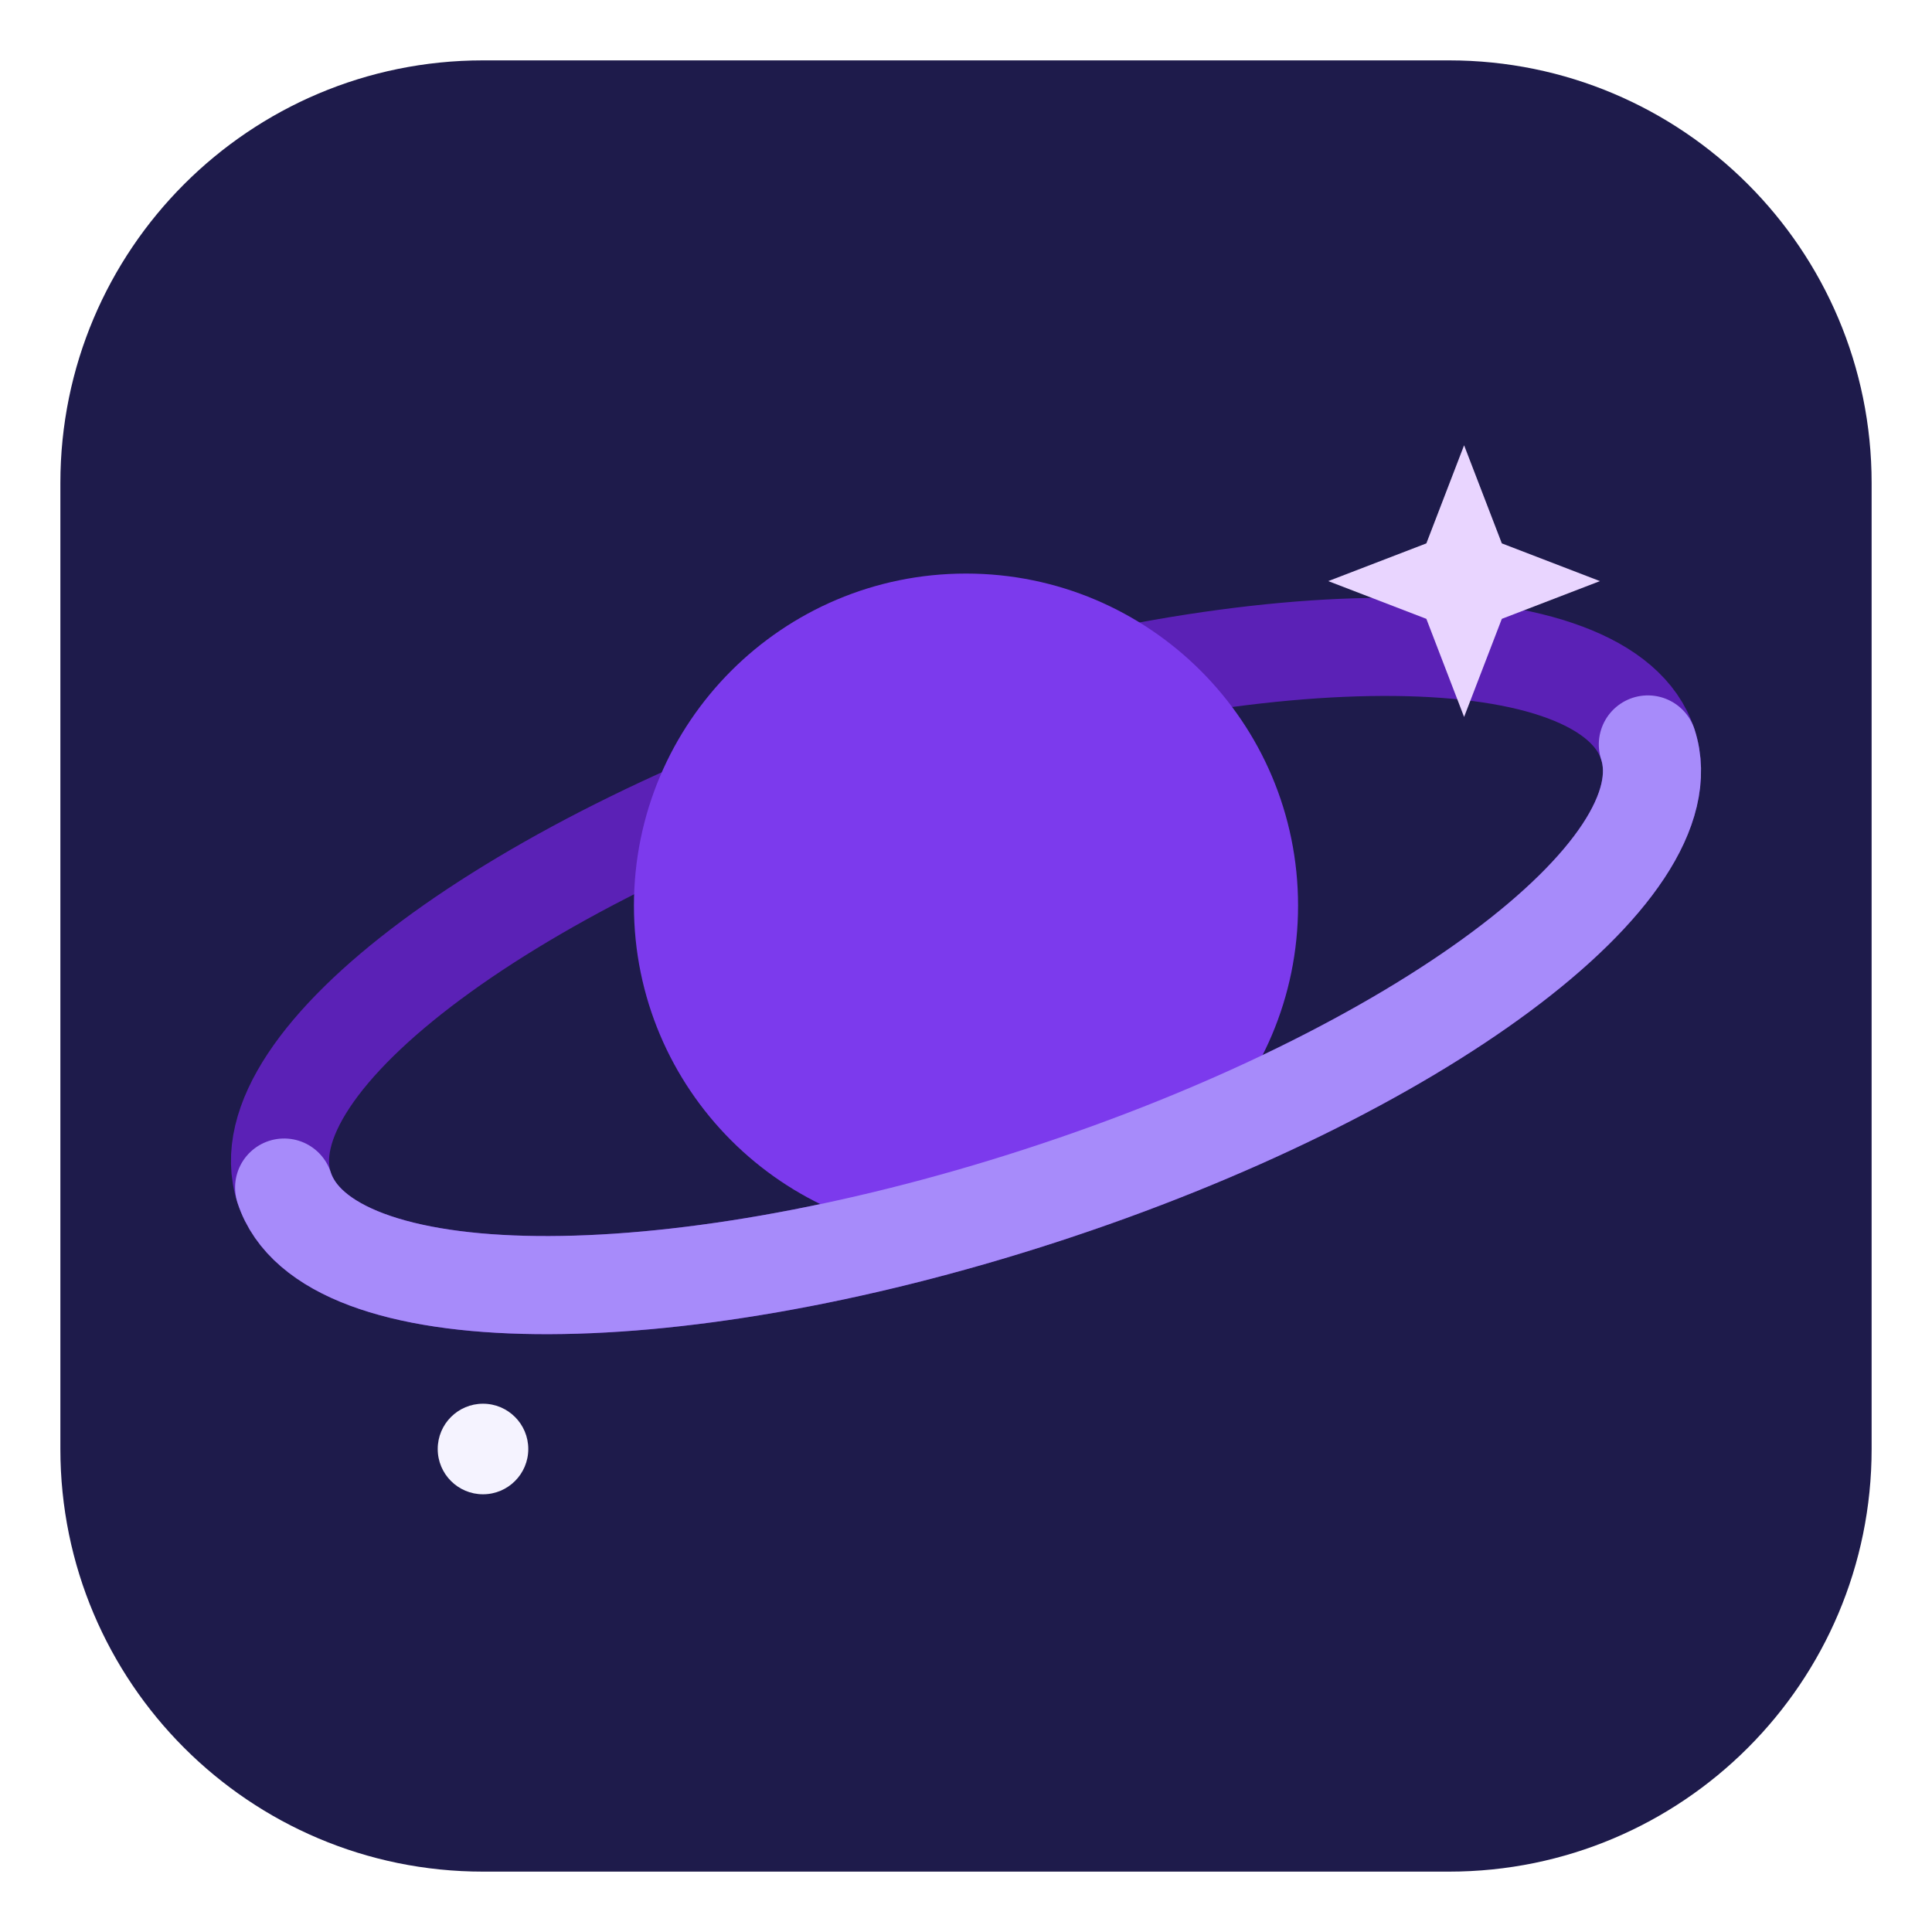
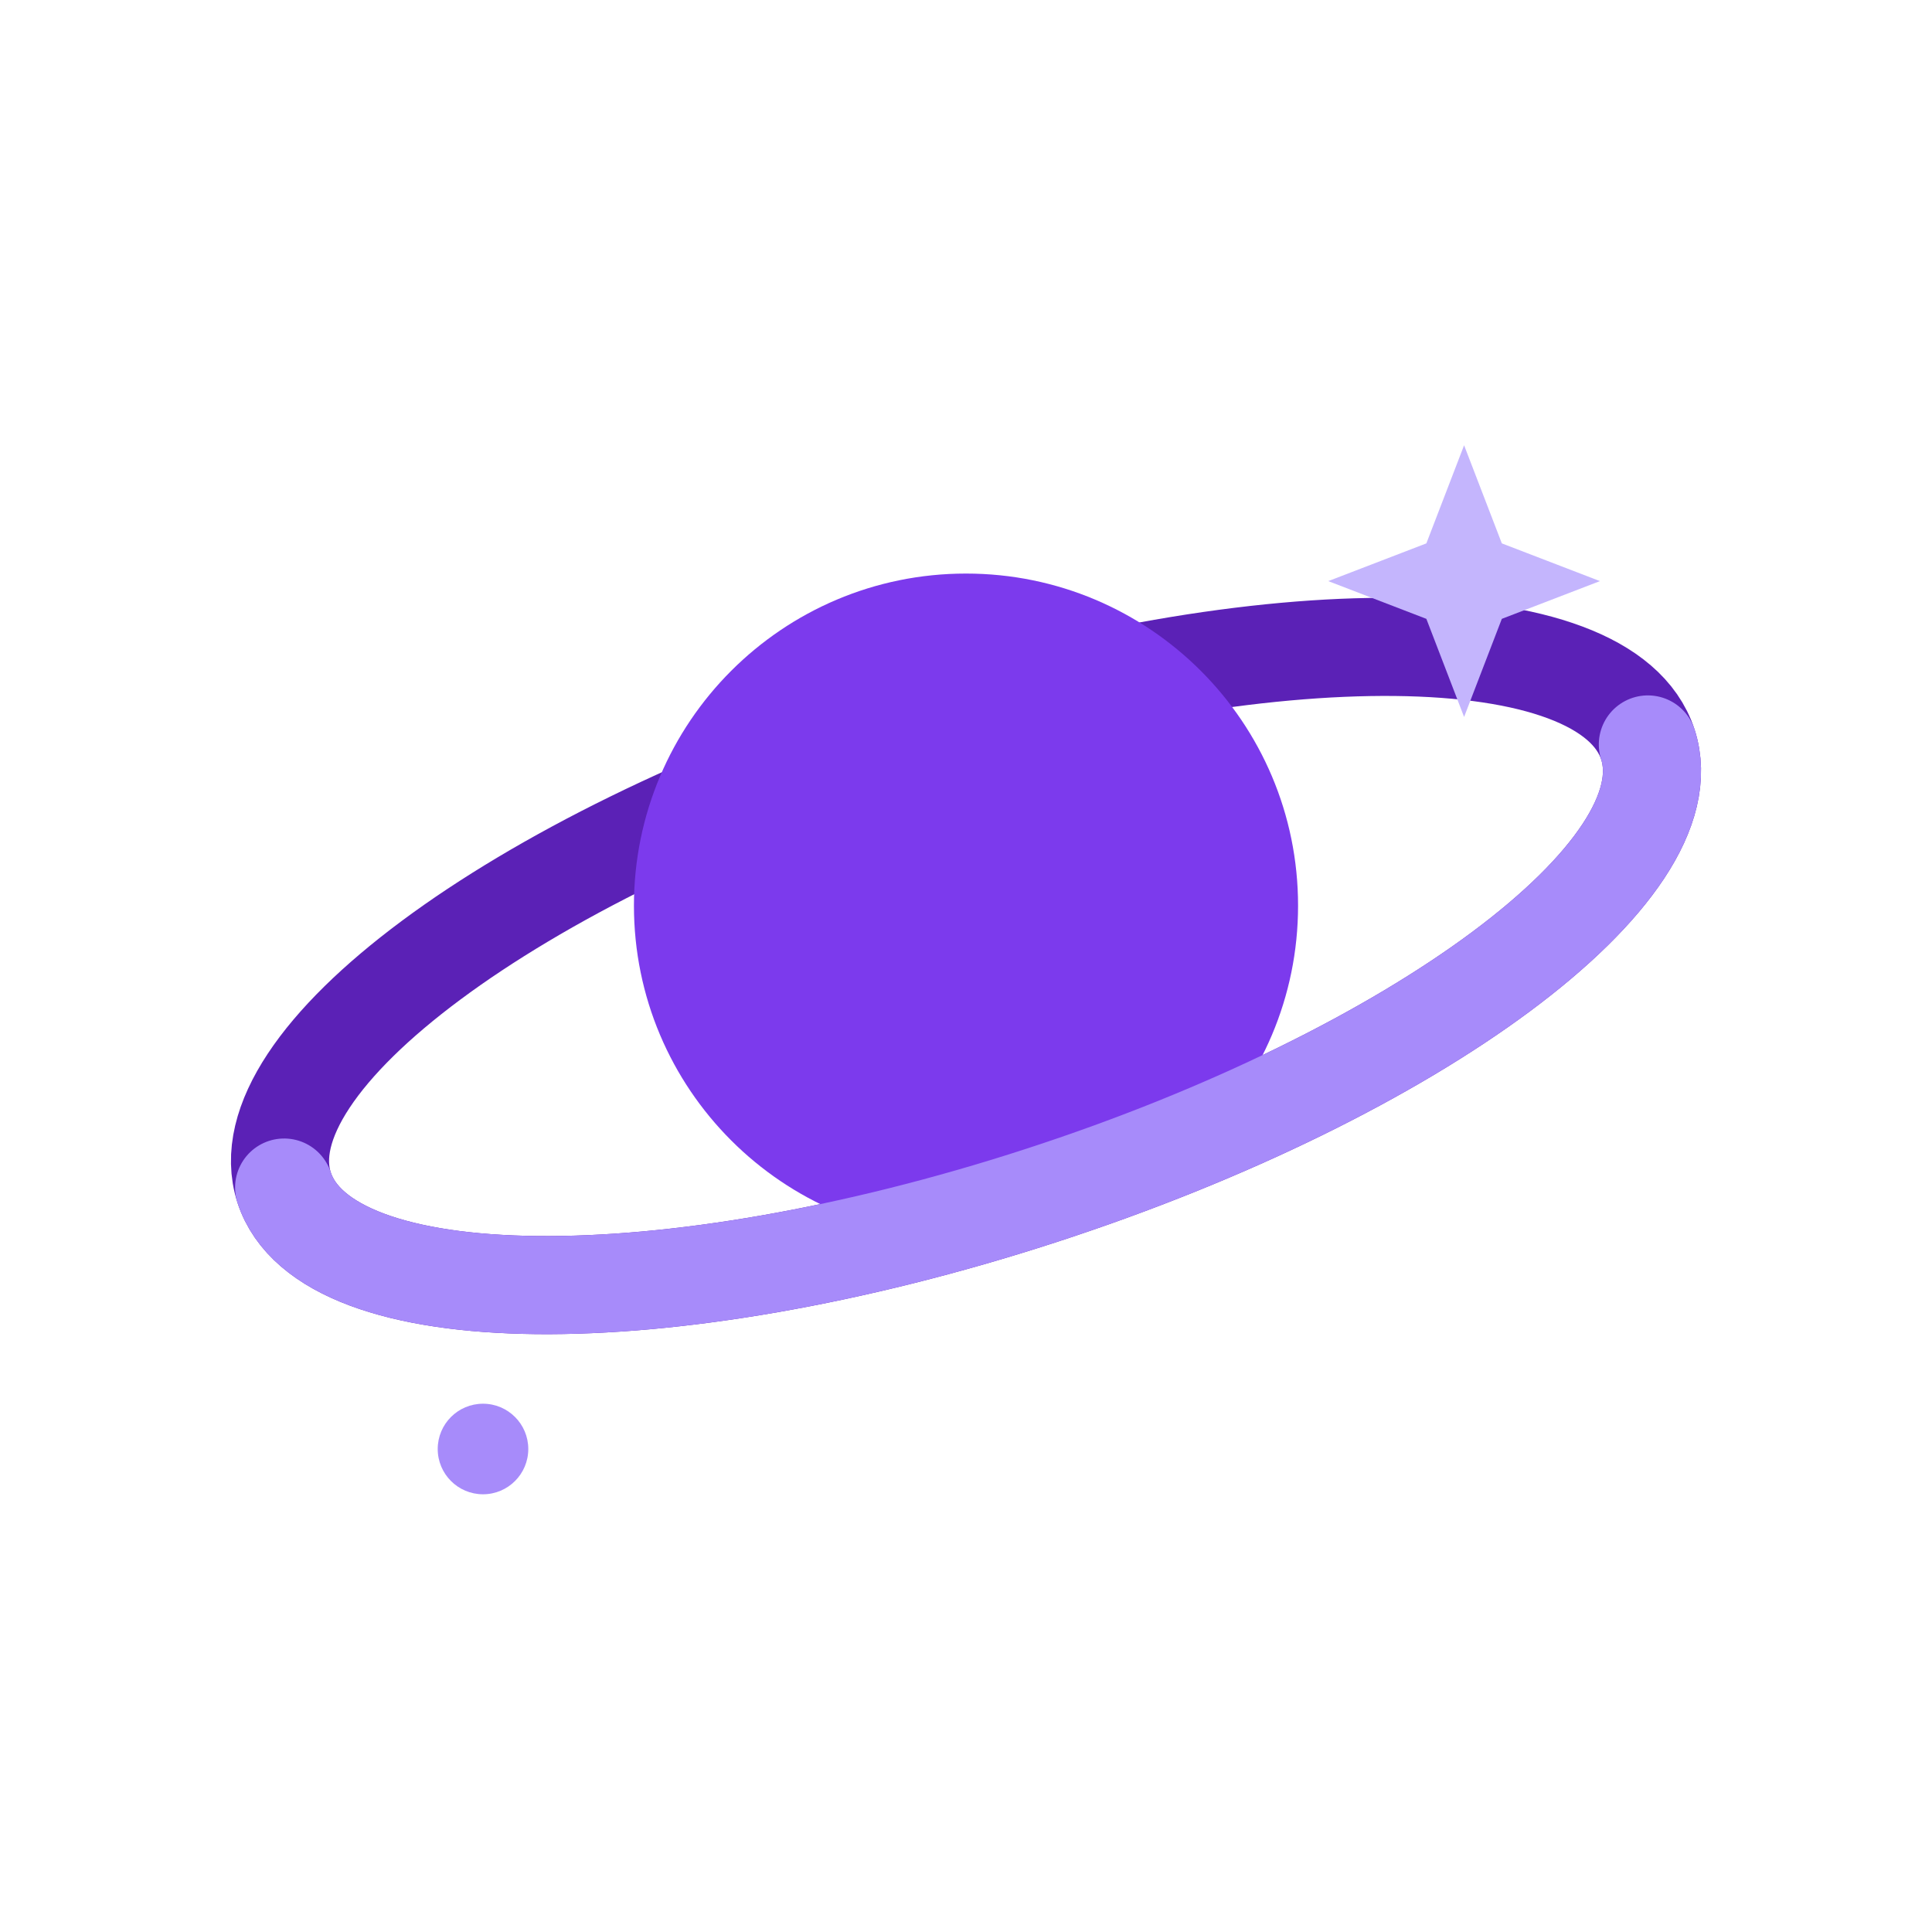
<svg xmlns="http://www.w3.org/2000/svg" viewBox="0 0 512 512" role="img" aria-label="NoodleHub logo mark">
-   <rect x="16" y="16" width="480" height="480" rx="112" fill="#1E1B4B" />
  <g transform="rotate(-18 256 256)">
    <ellipse cx="256" cy="256" rx="190" ry="64" fill="none" stroke="#5B21B6" stroke-width="26" stroke-linecap="round" />
  </g>
  <circle cx="256" cy="240" r="88" fill="#7C3AED" />
  <g transform="rotate(-18 256 256)">
    <path d="M 66 256 A 190 64 0 0 0 446 256" fill="none" stroke="#A78BFA" stroke-width="26" stroke-linecap="round" />
  </g>
-   <path d="M 388 118 l10 26 26 10 -26 10 -10 26 -10 -26 -26 -10 26 -10 z" fill="#E9D5FF" />
-   <circle cx="128" cy="384" r="12" fill="#F5F3FF" />
+   <path d="M 388 118 l10 26 26 10 -26 10 -10 26 -10 -26 -26 -10 26 -10 z" fill="#C4B5FD" />
+   <circle cx="128" cy="384" r="12" fill="#A78BFA" />
</svg>
